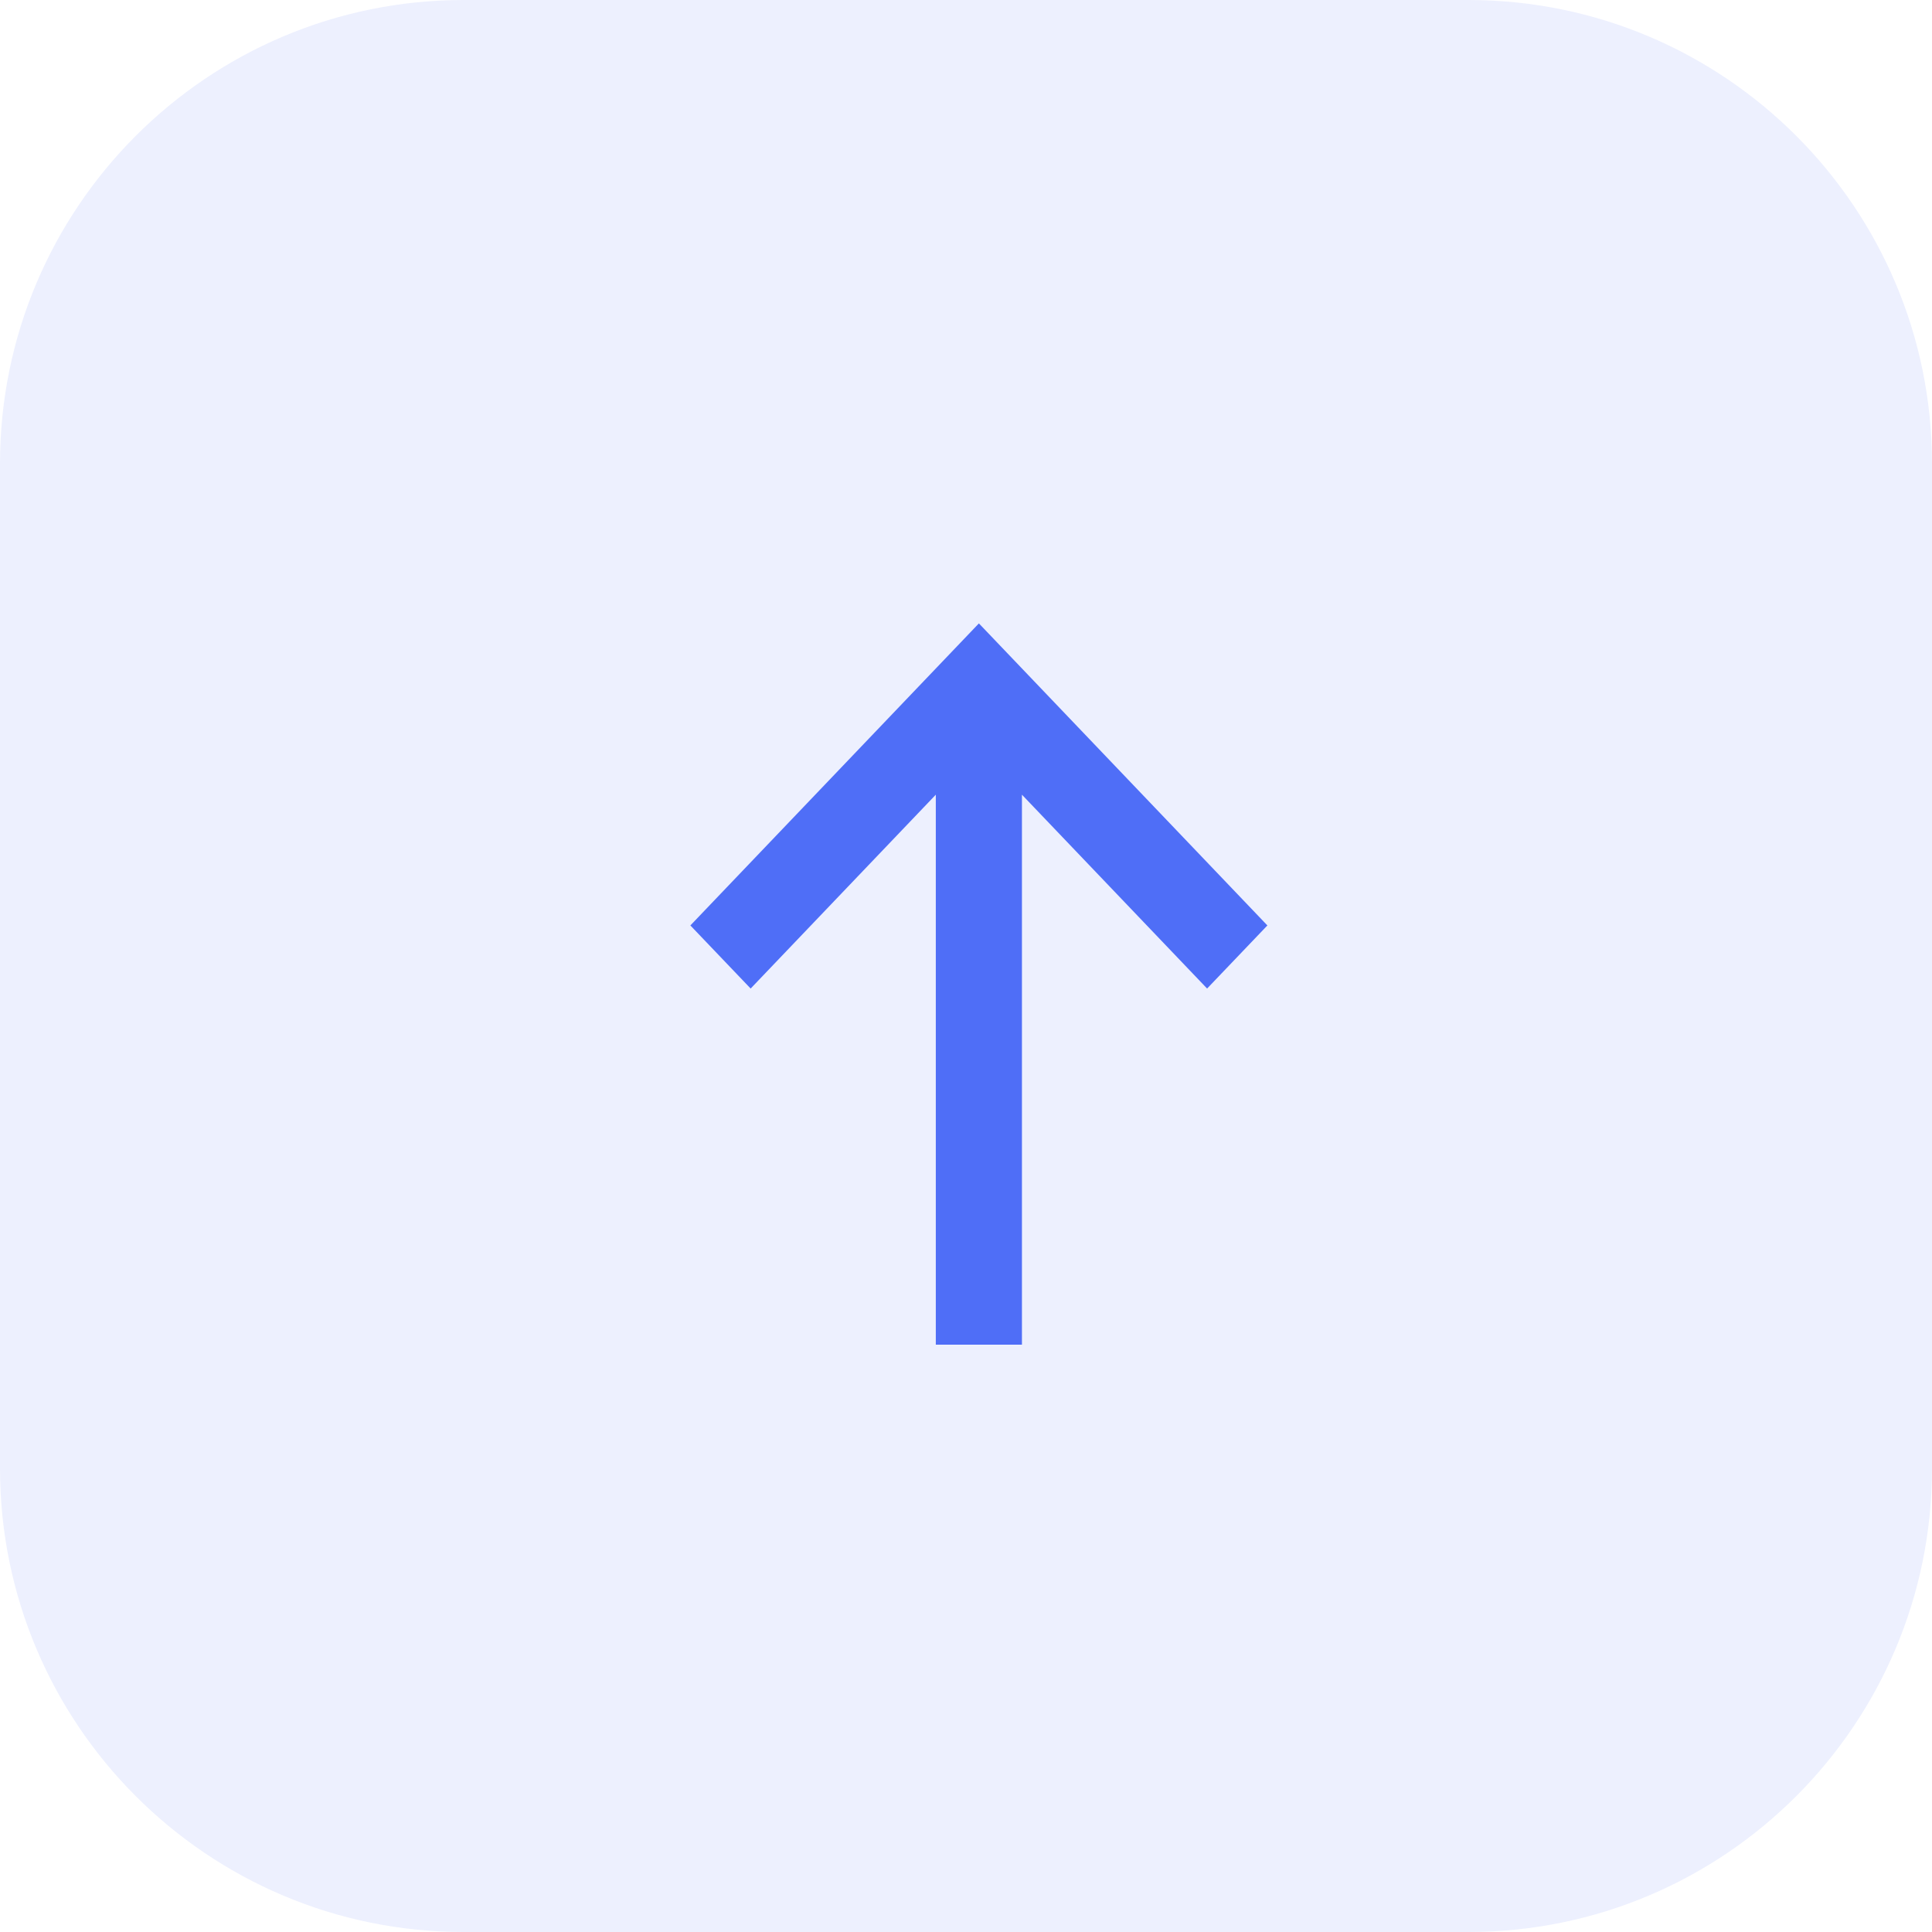
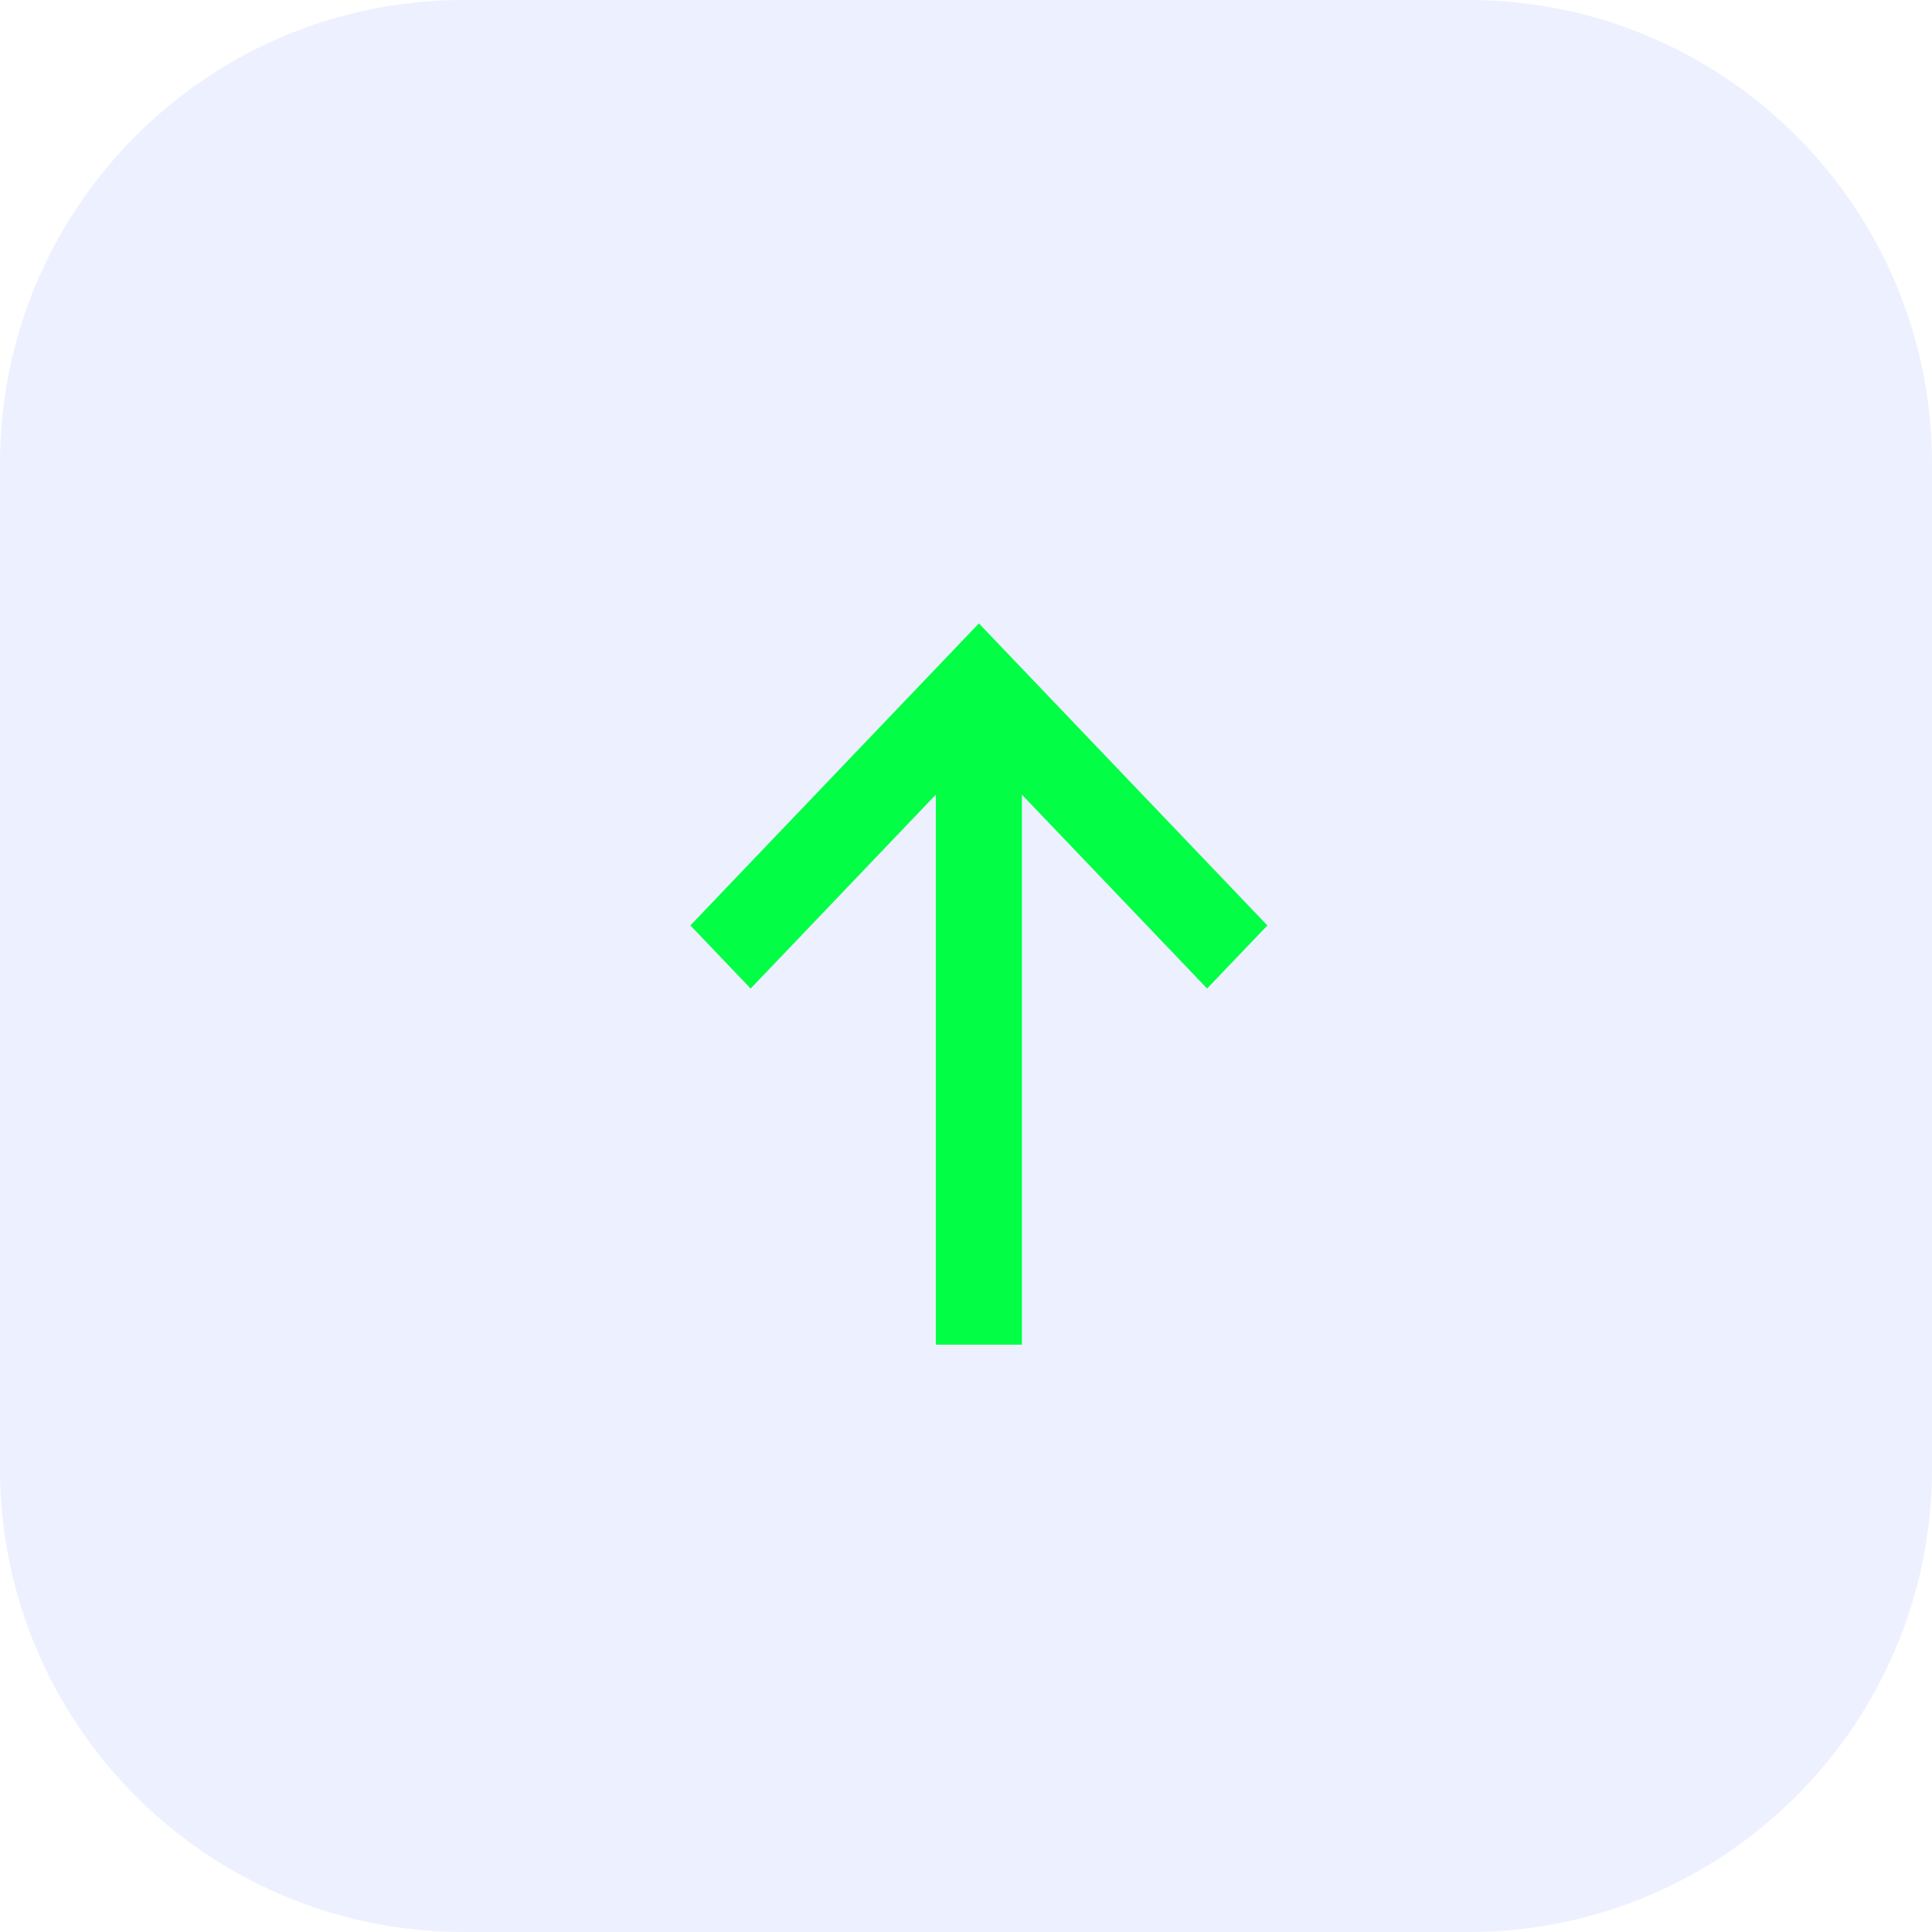
<svg xmlns="http://www.w3.org/2000/svg" width="50px" height="50px" viewBox="0 0 50 50" version="1.1">
  <g id="V2" stroke="none" stroke-width="1" fill="none" fill-rule="evenodd">
    <g id="Wallet---Activity-(Bitcoin)-" transform="translate(-24, -277)">
      <g id="Group-6" transform="translate(24, 277)">
        <rect id="Rectangle" fill="#EDF0FE" x="0" y="0" width="50" height="50" rx="12" />
-         <polygon id="Path" fill="#4F6EF7" transform="translate(25.33333, 25.46667) scale(1, -1) rotate(-90) translate(-25.33333, -25.46667) " points="23.817 32.933 25.45 31.373 20.433 26.581 34.667 26.581 34.667 24.352 20.433 24.352 25.45 19.56 23.817 18 16 25.467" />
+         <polygon id="Path" fill="#02FE45" transform="translate(25.33333, 25.46667) scale(1, -1) rotate(-90) translate(-25.33333, -25.46667) " points="23.817 32.933 25.45 31.373 20.433 26.581 34.667 26.581 34.667 24.352 20.433 24.352 25.45 19.56 23.817 18 16 25.467" />
      </g>
    </g>
  </g>
</svg>
